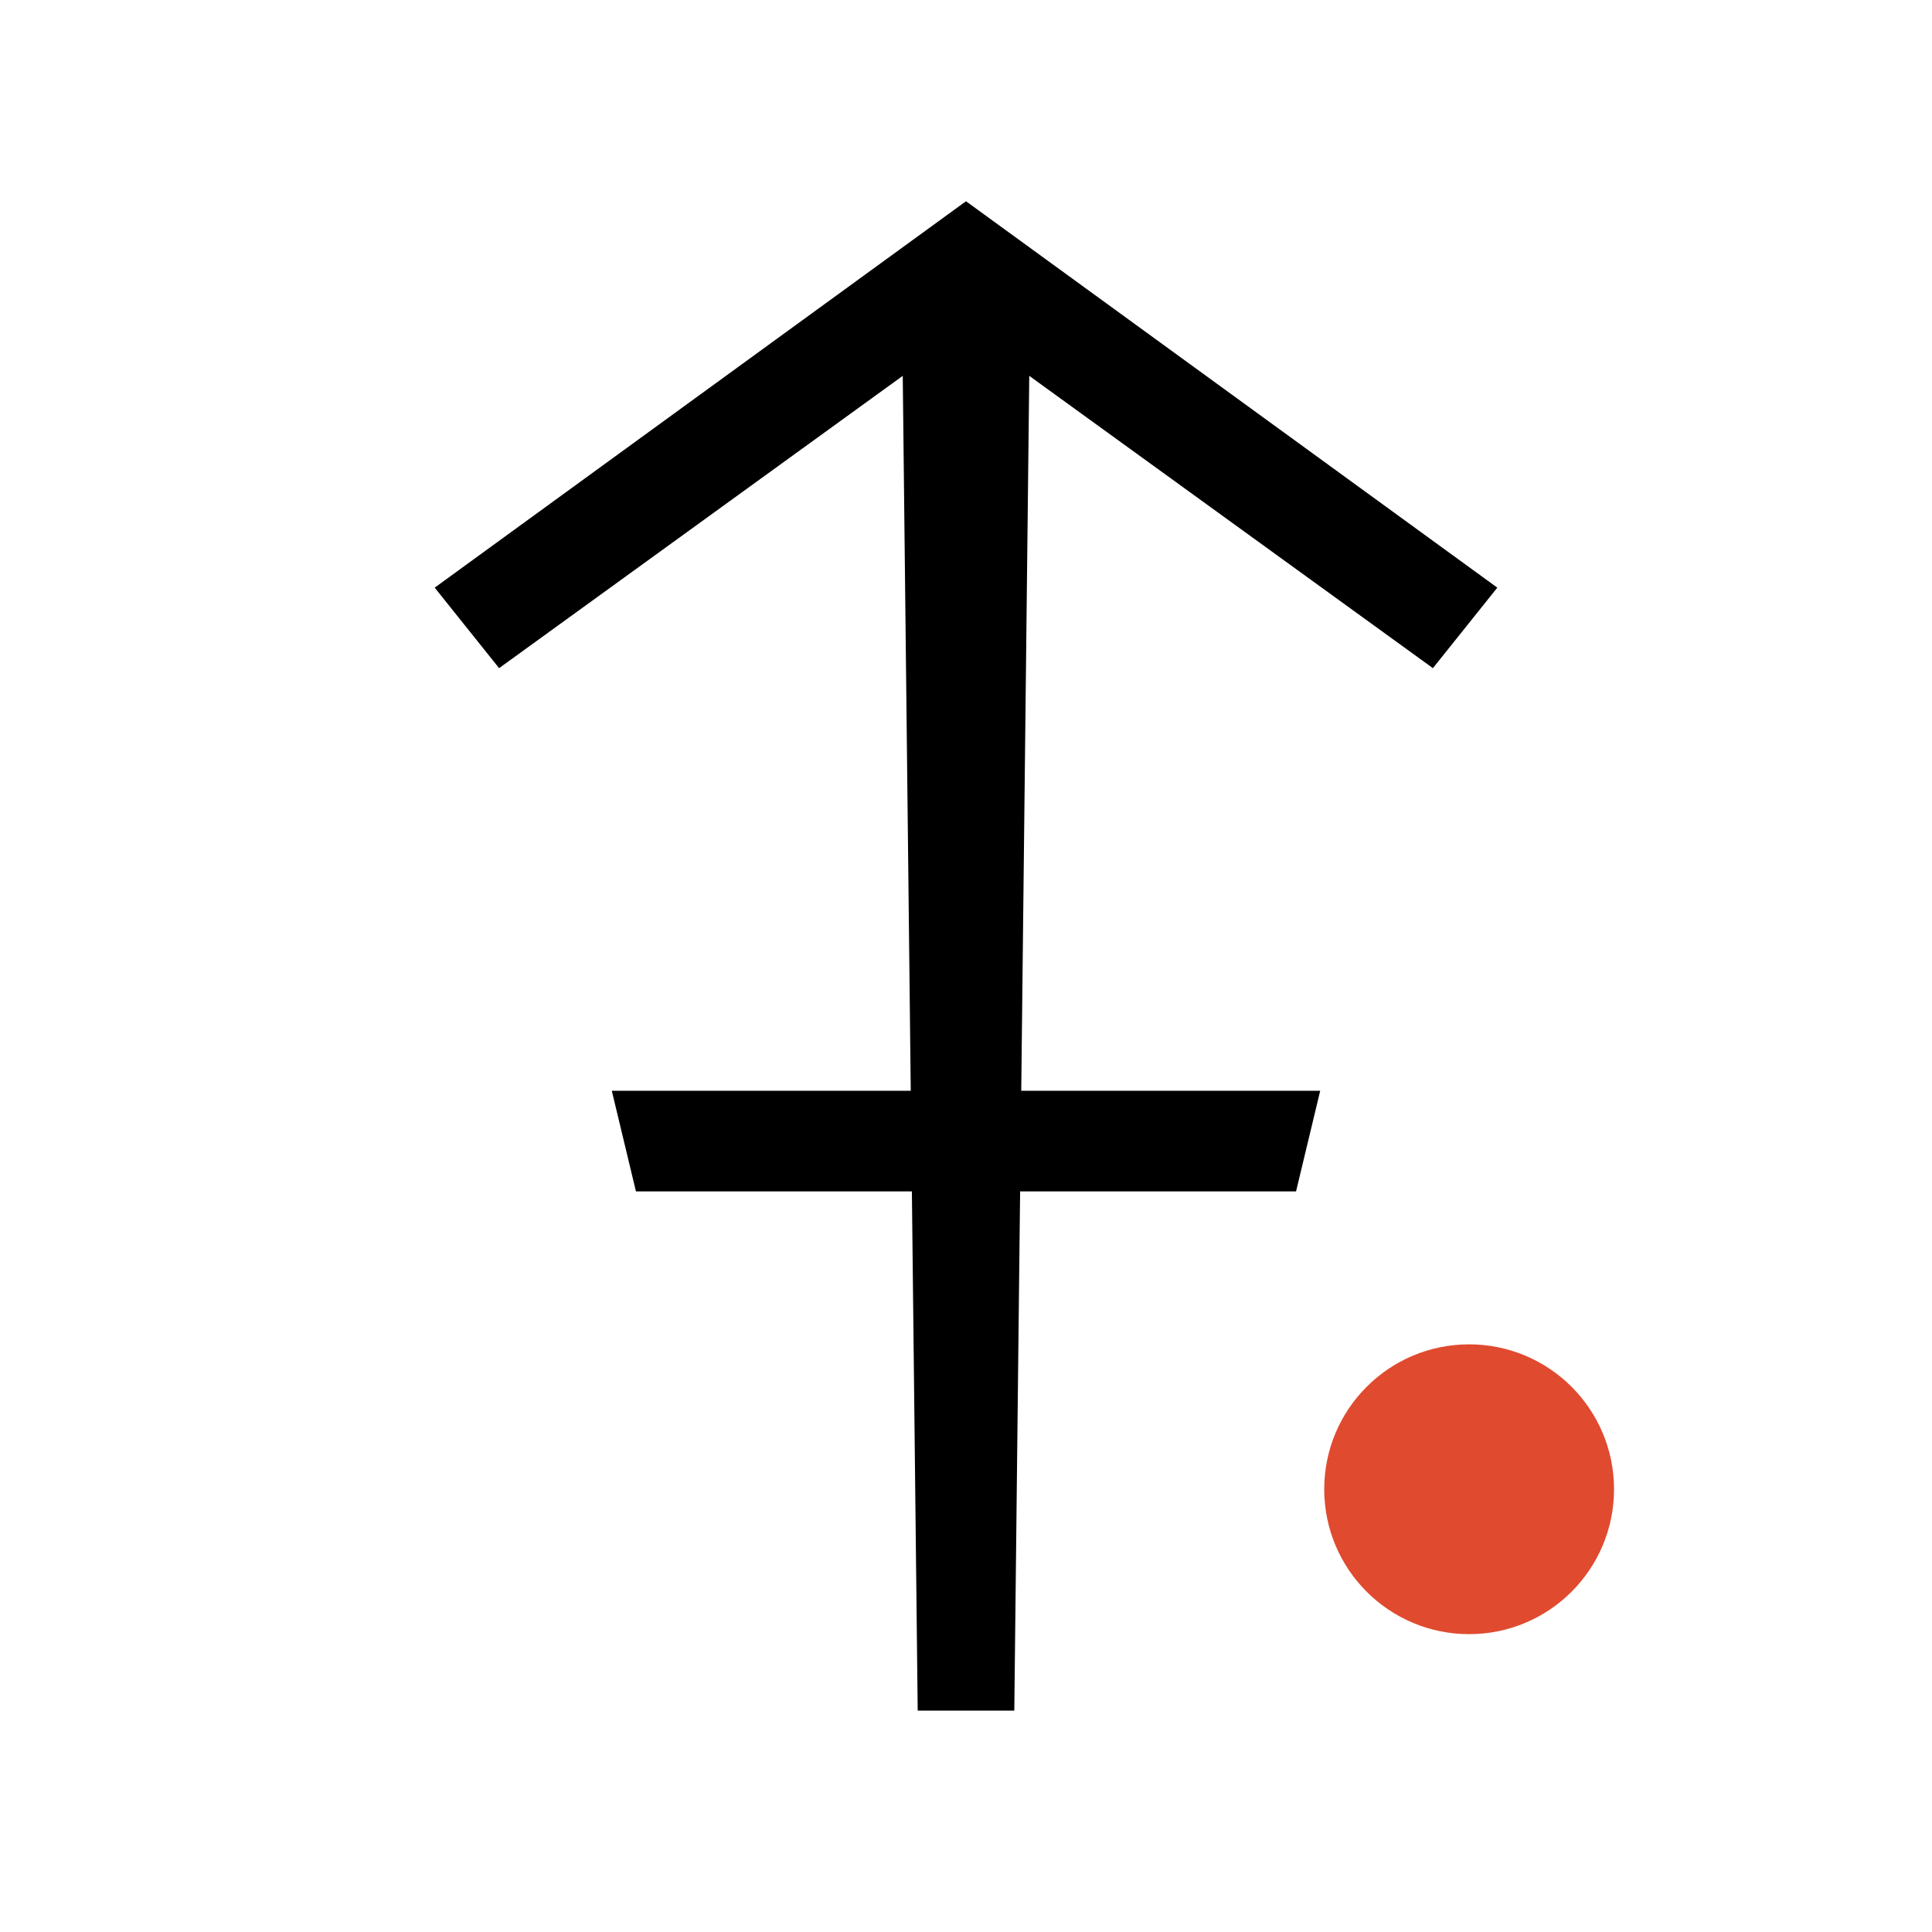
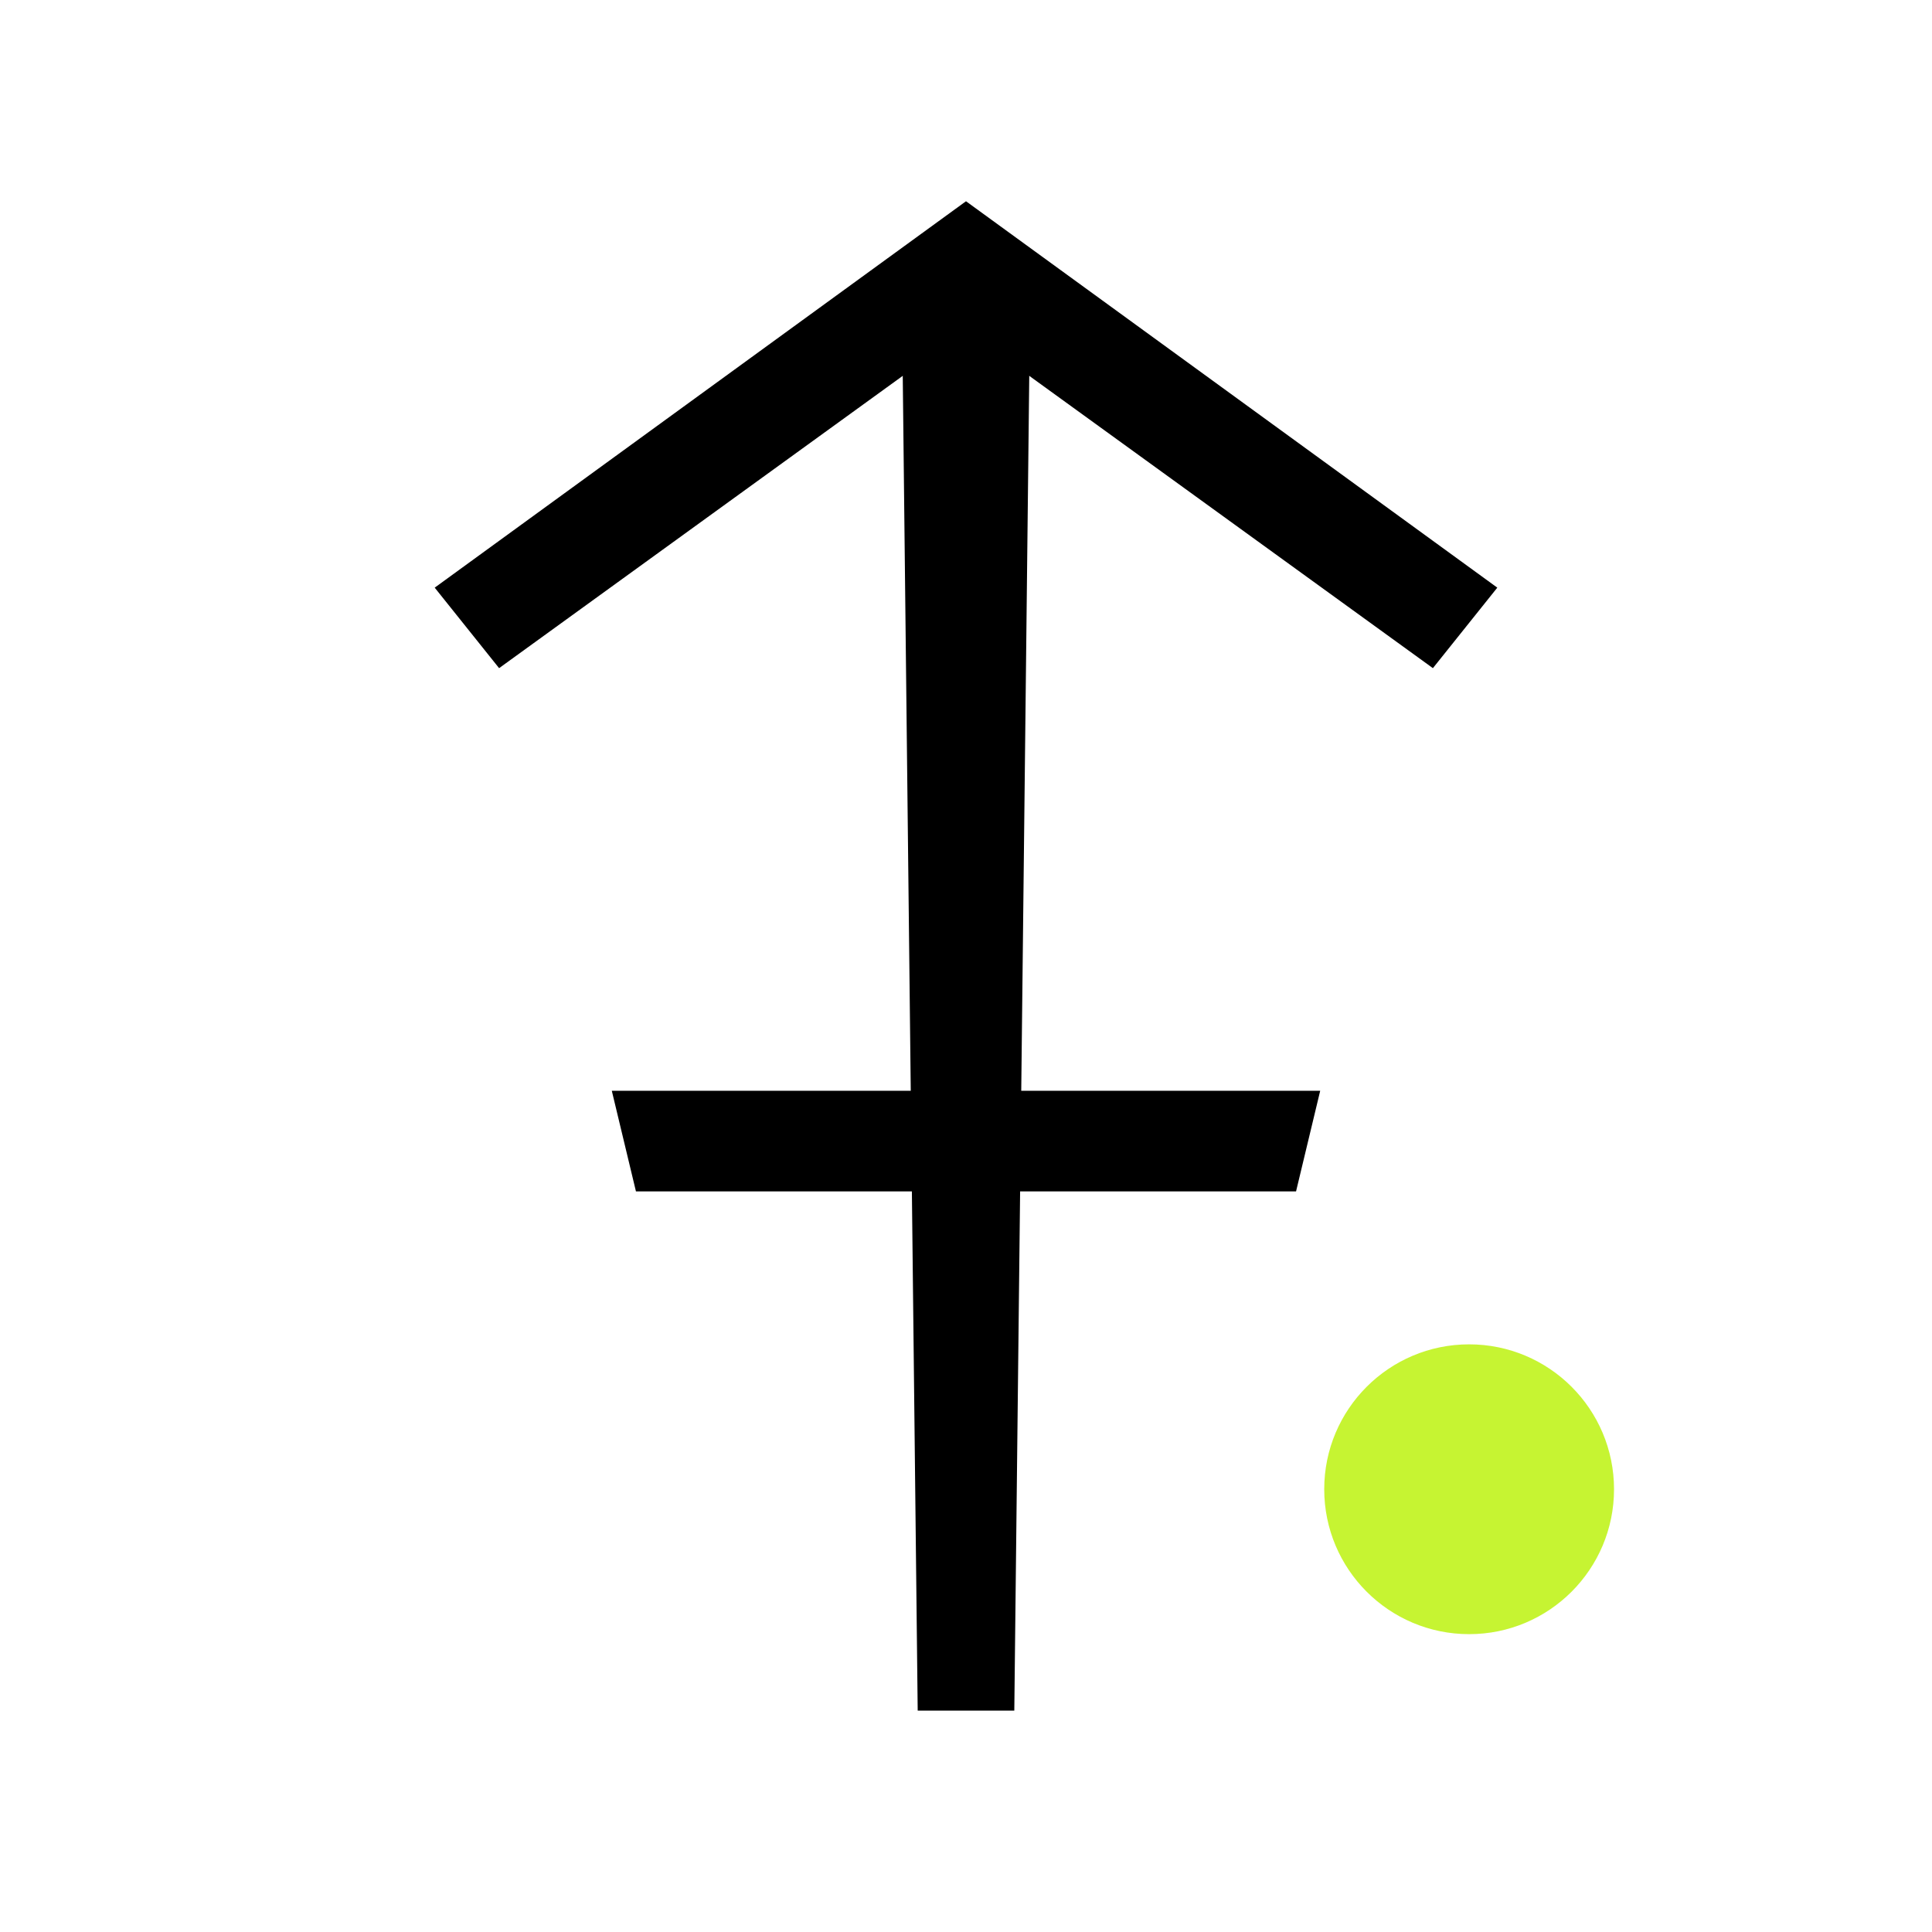
<svg xmlns="http://www.w3.org/2000/svg" viewBox="0 0 48 48">
  <g fill="currentColor">
    <path d="M22.4 6.8 L25.6 6.8 L25.2 42.5 L22.8 42.5 Z" />
    <path d="M24 5 L37.2 14.6 L35.6 16.6 L24 8.2 L12.4 16.6 L10.8 14.6 Z" />
    <path d="M15.2 27.1 L32.8 27.1 L32.2 29.6 L15.8 29.6 Z" />
  </g>
-   <circle cx="36.5" cy="37" r="3.6" fill="#E04A2F" />
+   <circle cx="36.5" cy="37" r="3.6" fill="#C6F432" />
</svg>
